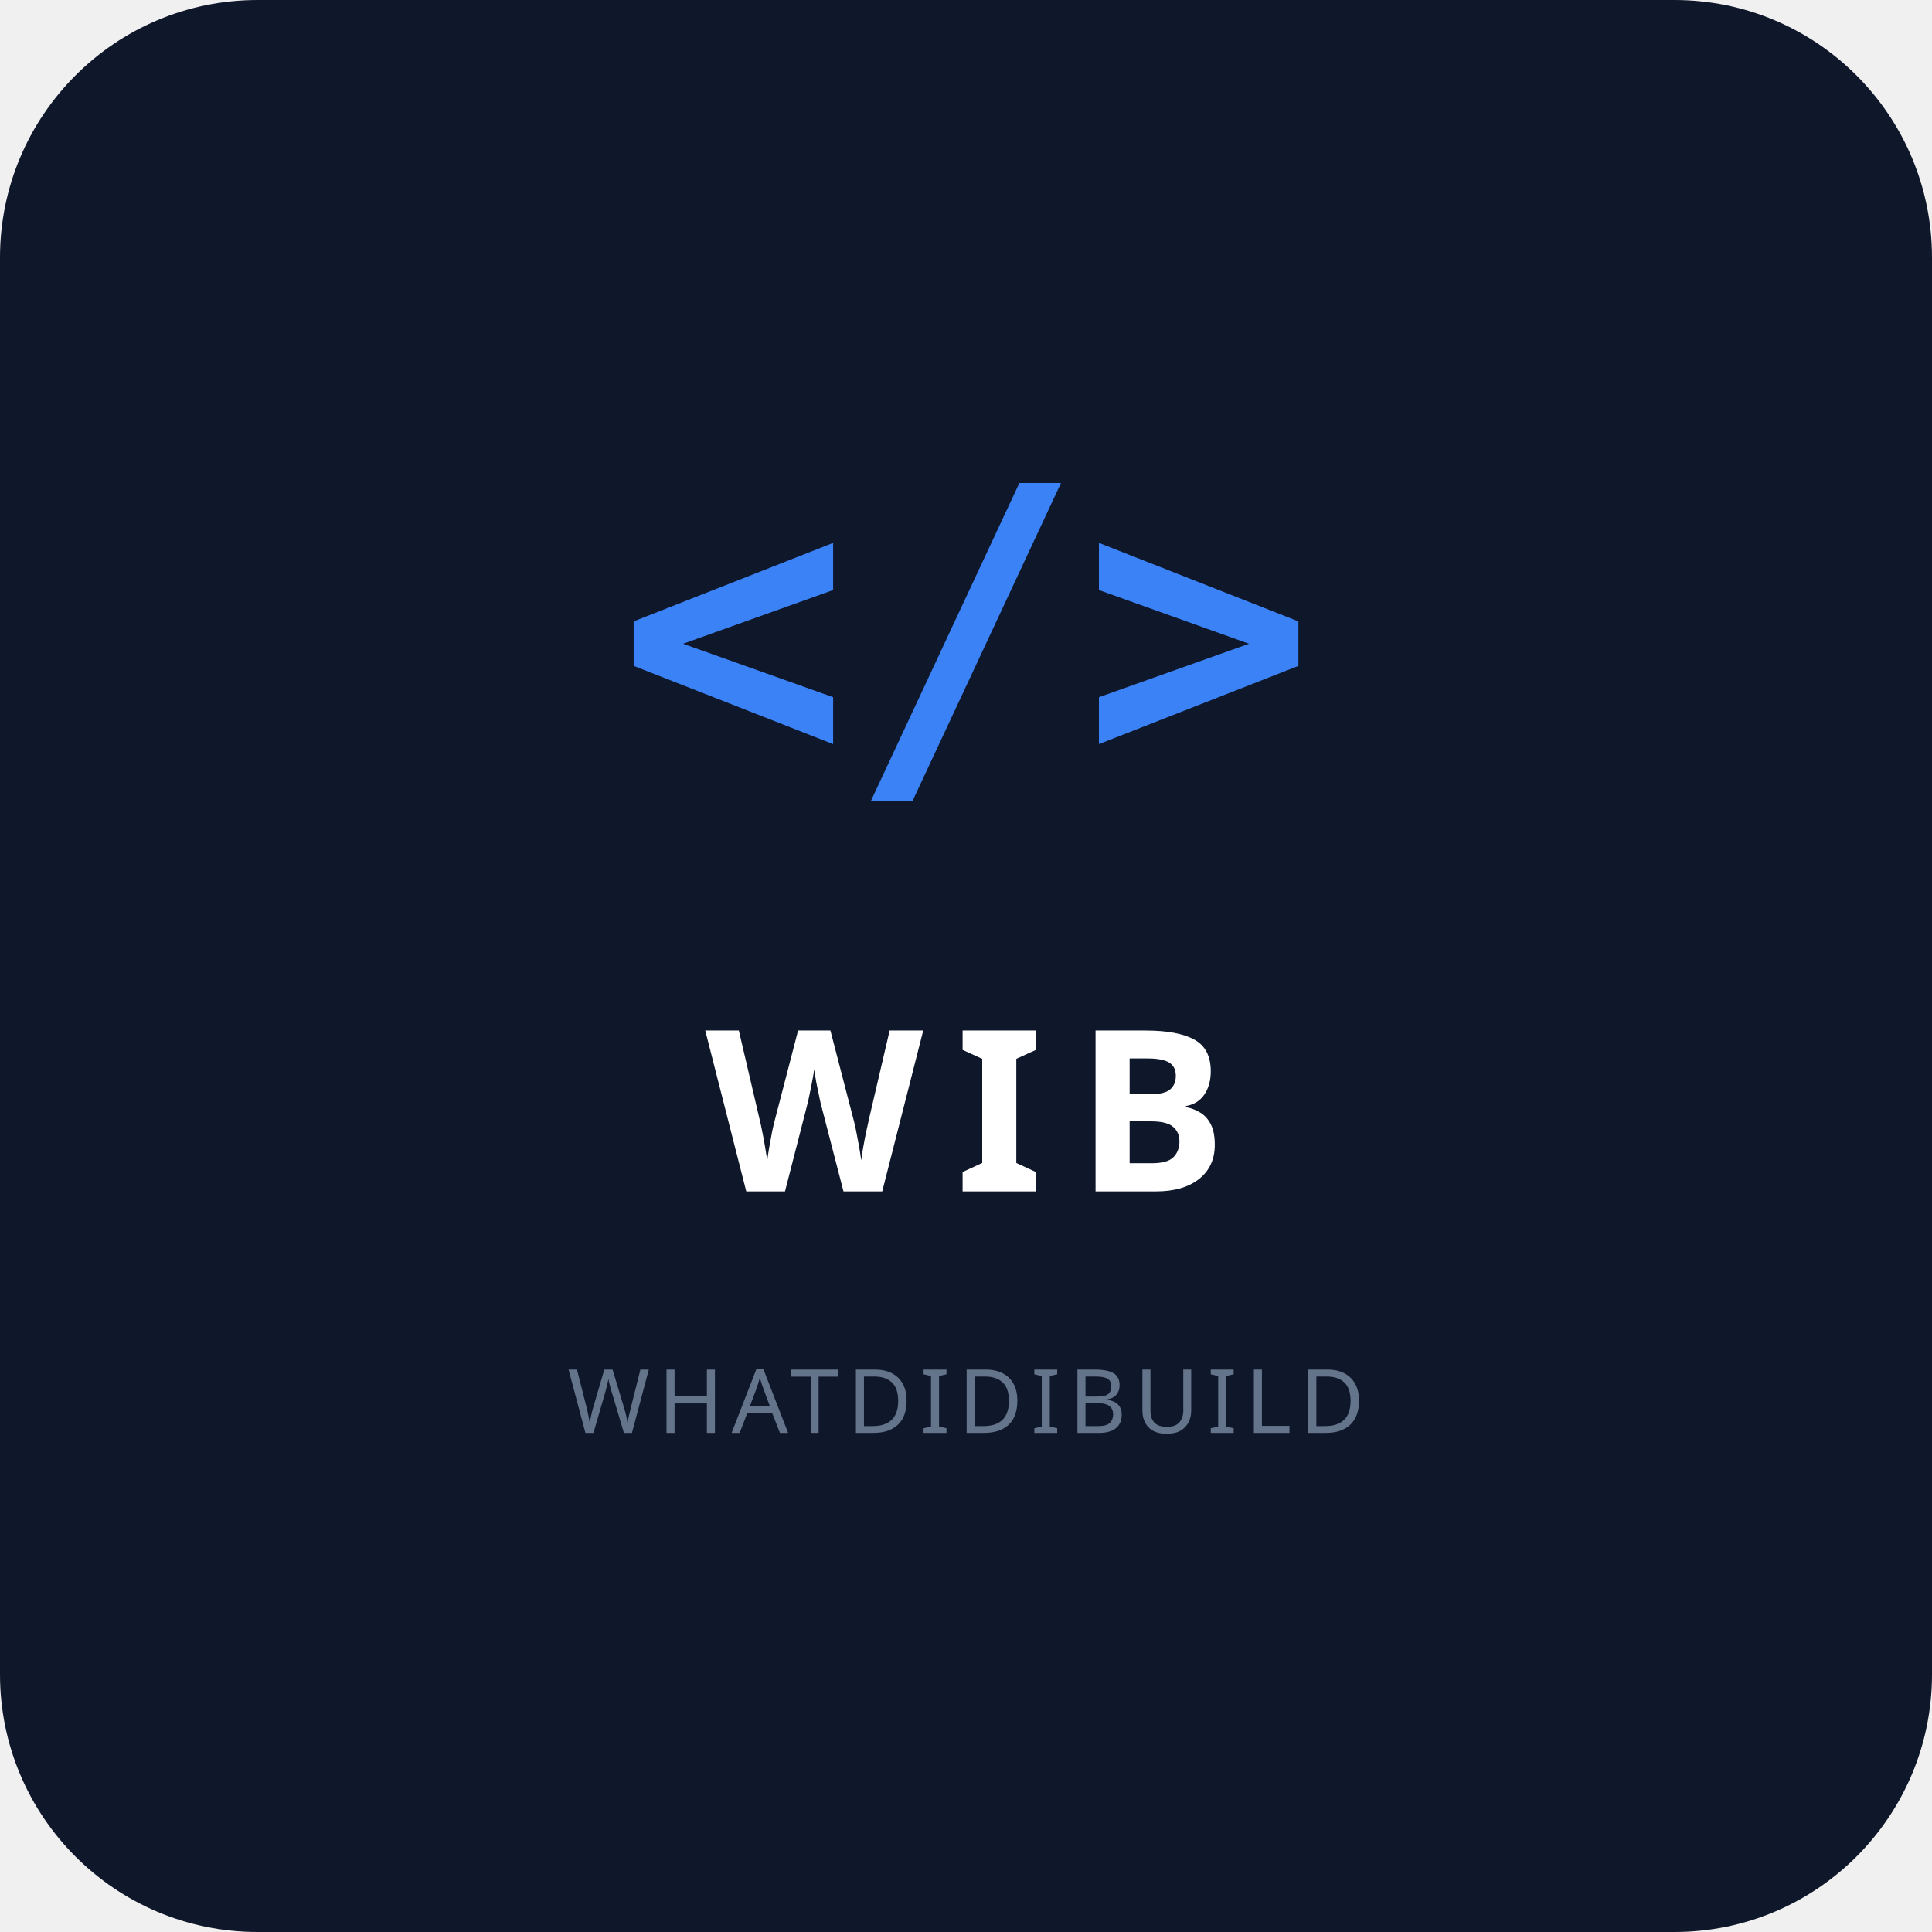
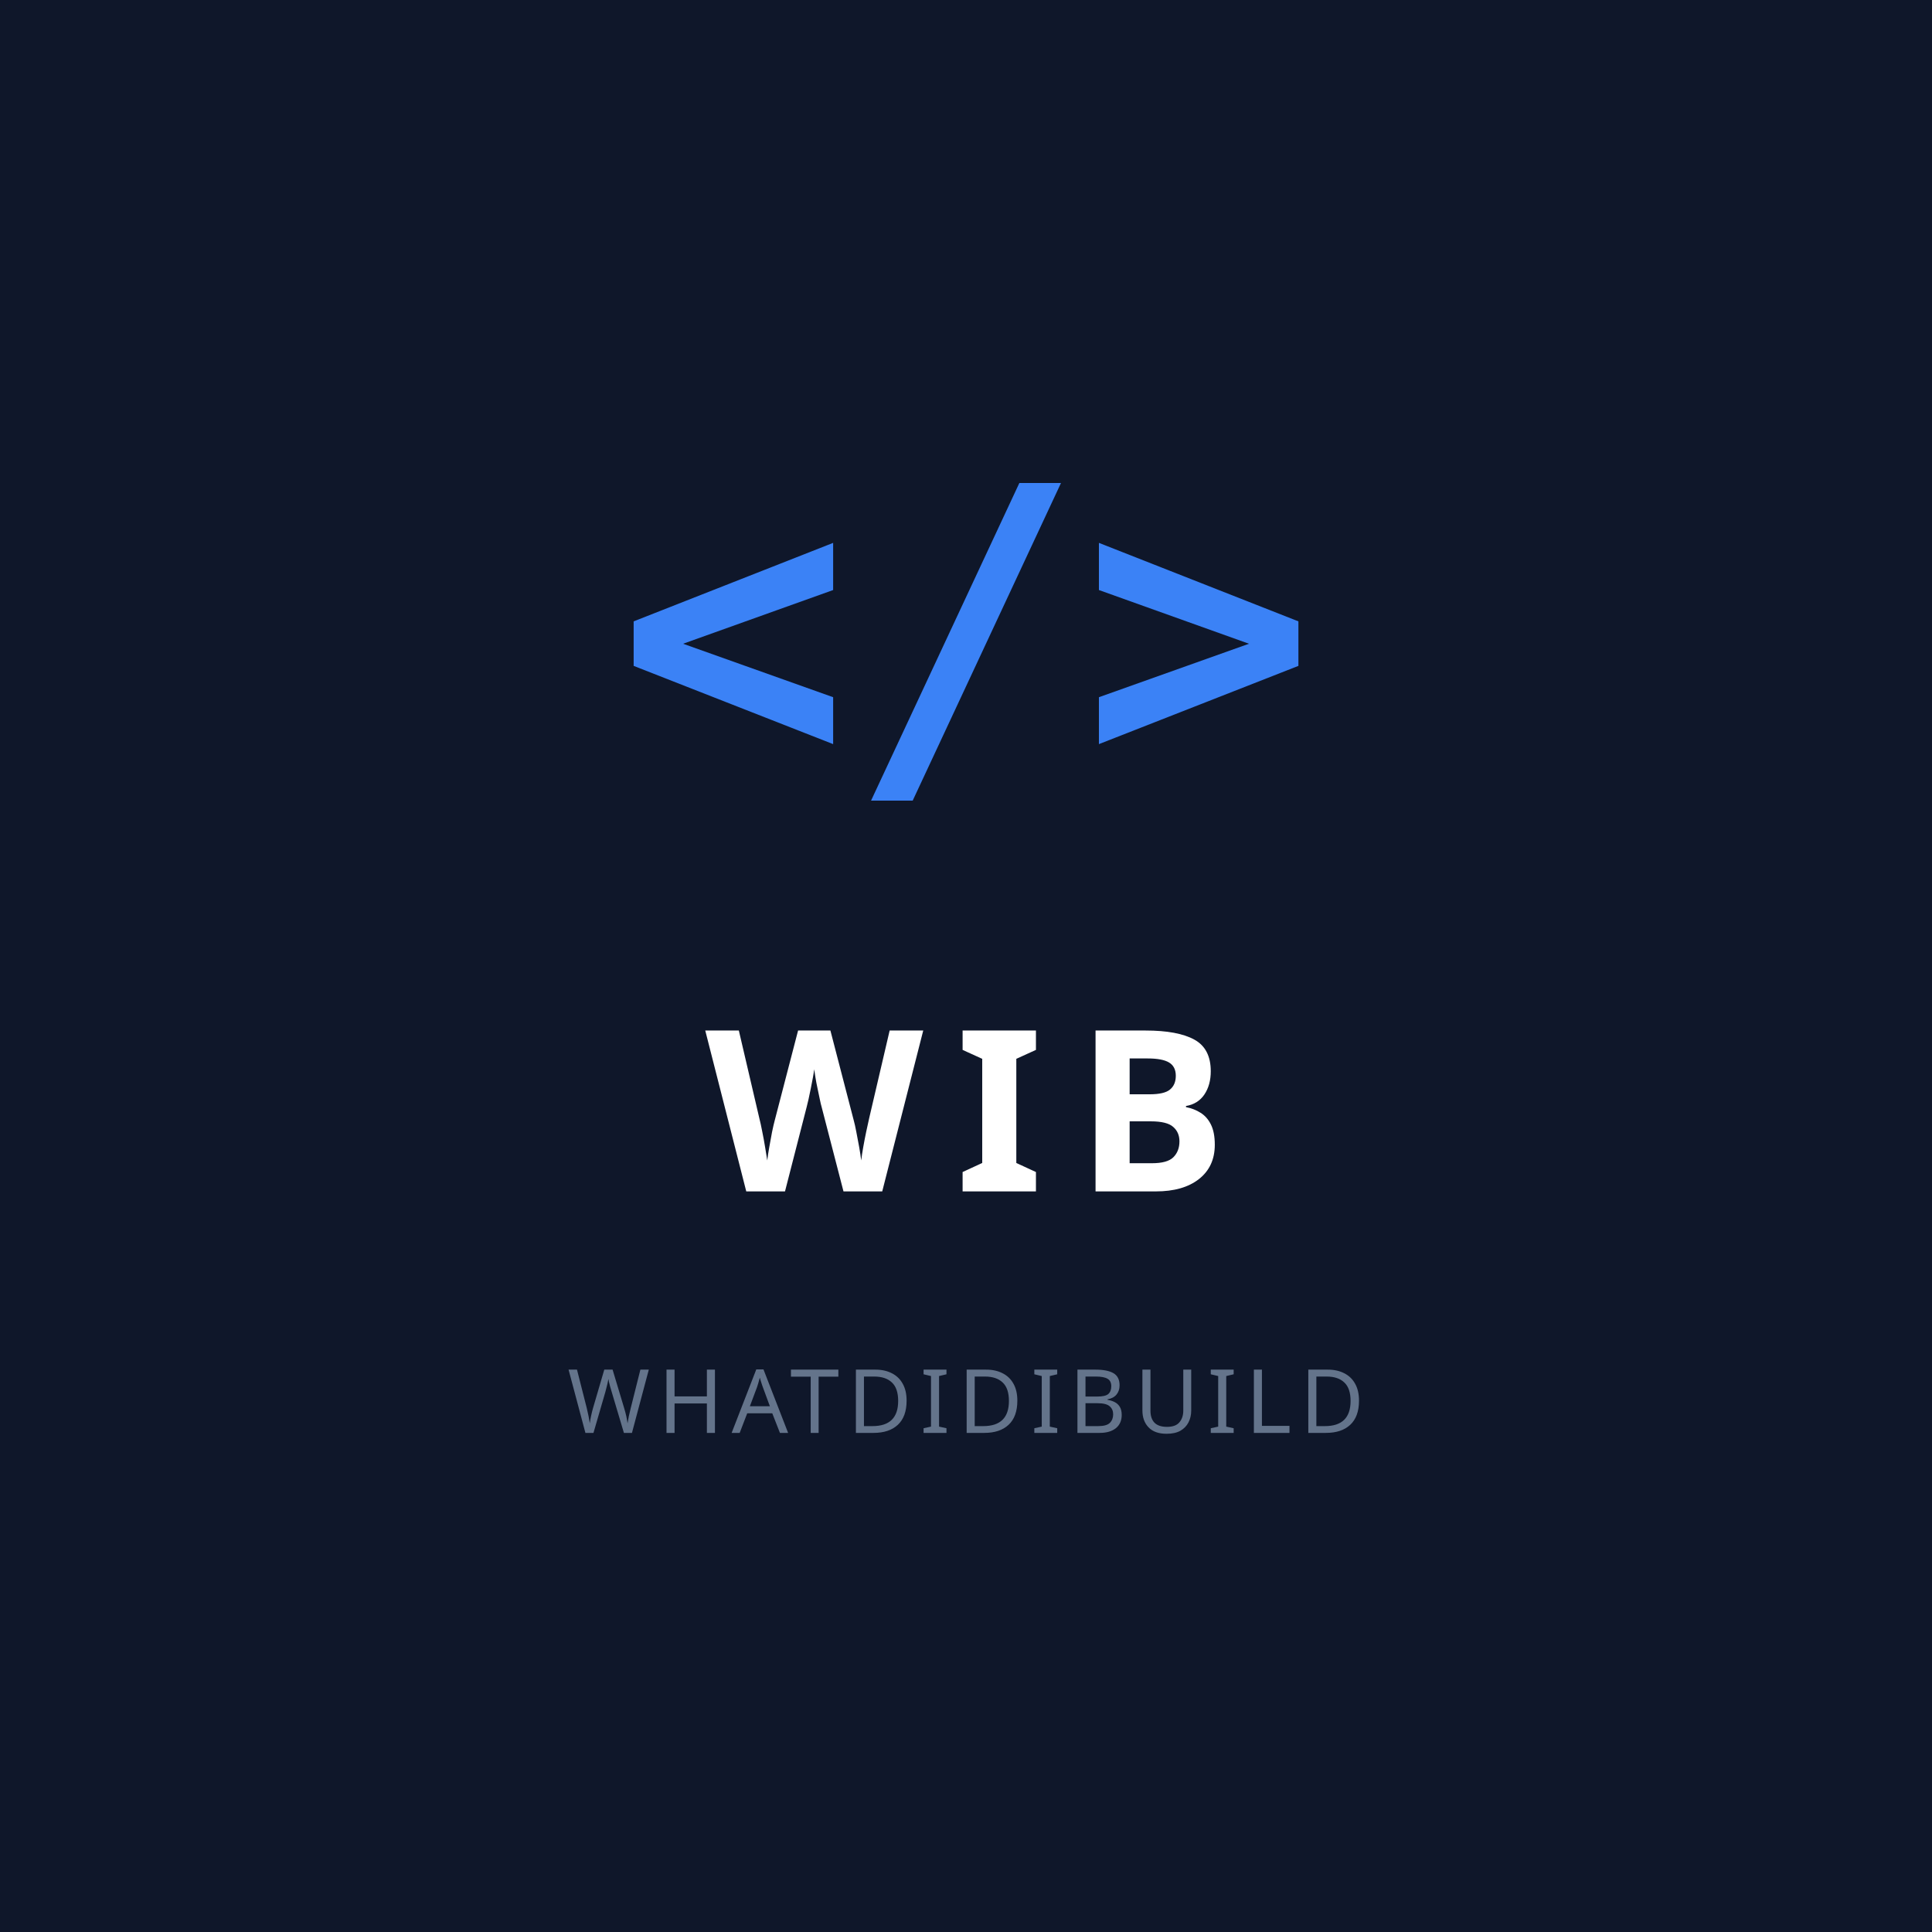
<svg xmlns="http://www.w3.org/2000/svg" width="240" height="240" viewBox="0 0 240 240">
-   <rect width="240" height="240" rx="32" fill="#0f172a" />
+   <rect width="240" height="240" rx="0" fill="#0f172a" />
  <text x="120" y="95" font-family="ui-monospace, monospace" font-size="48" font-weight="700" fill="#3b82f6" text-anchor="middle">&lt;/&gt;</text>
  <text x="120" y="148" font-family="ui-sans-serif, system-ui, sans-serif" font-size="28" font-weight="800" fill="#ffffff" text-anchor="middle" letter-spacing="4">WIB</text>
  <text x="120" y="178" font-family="ui-sans-serif, system-ui, sans-serif" font-size="11" font-weight="400" fill="#64748b" text-anchor="middle" letter-spacing="1">WHATDIDIBUILD</text>
</svg>
